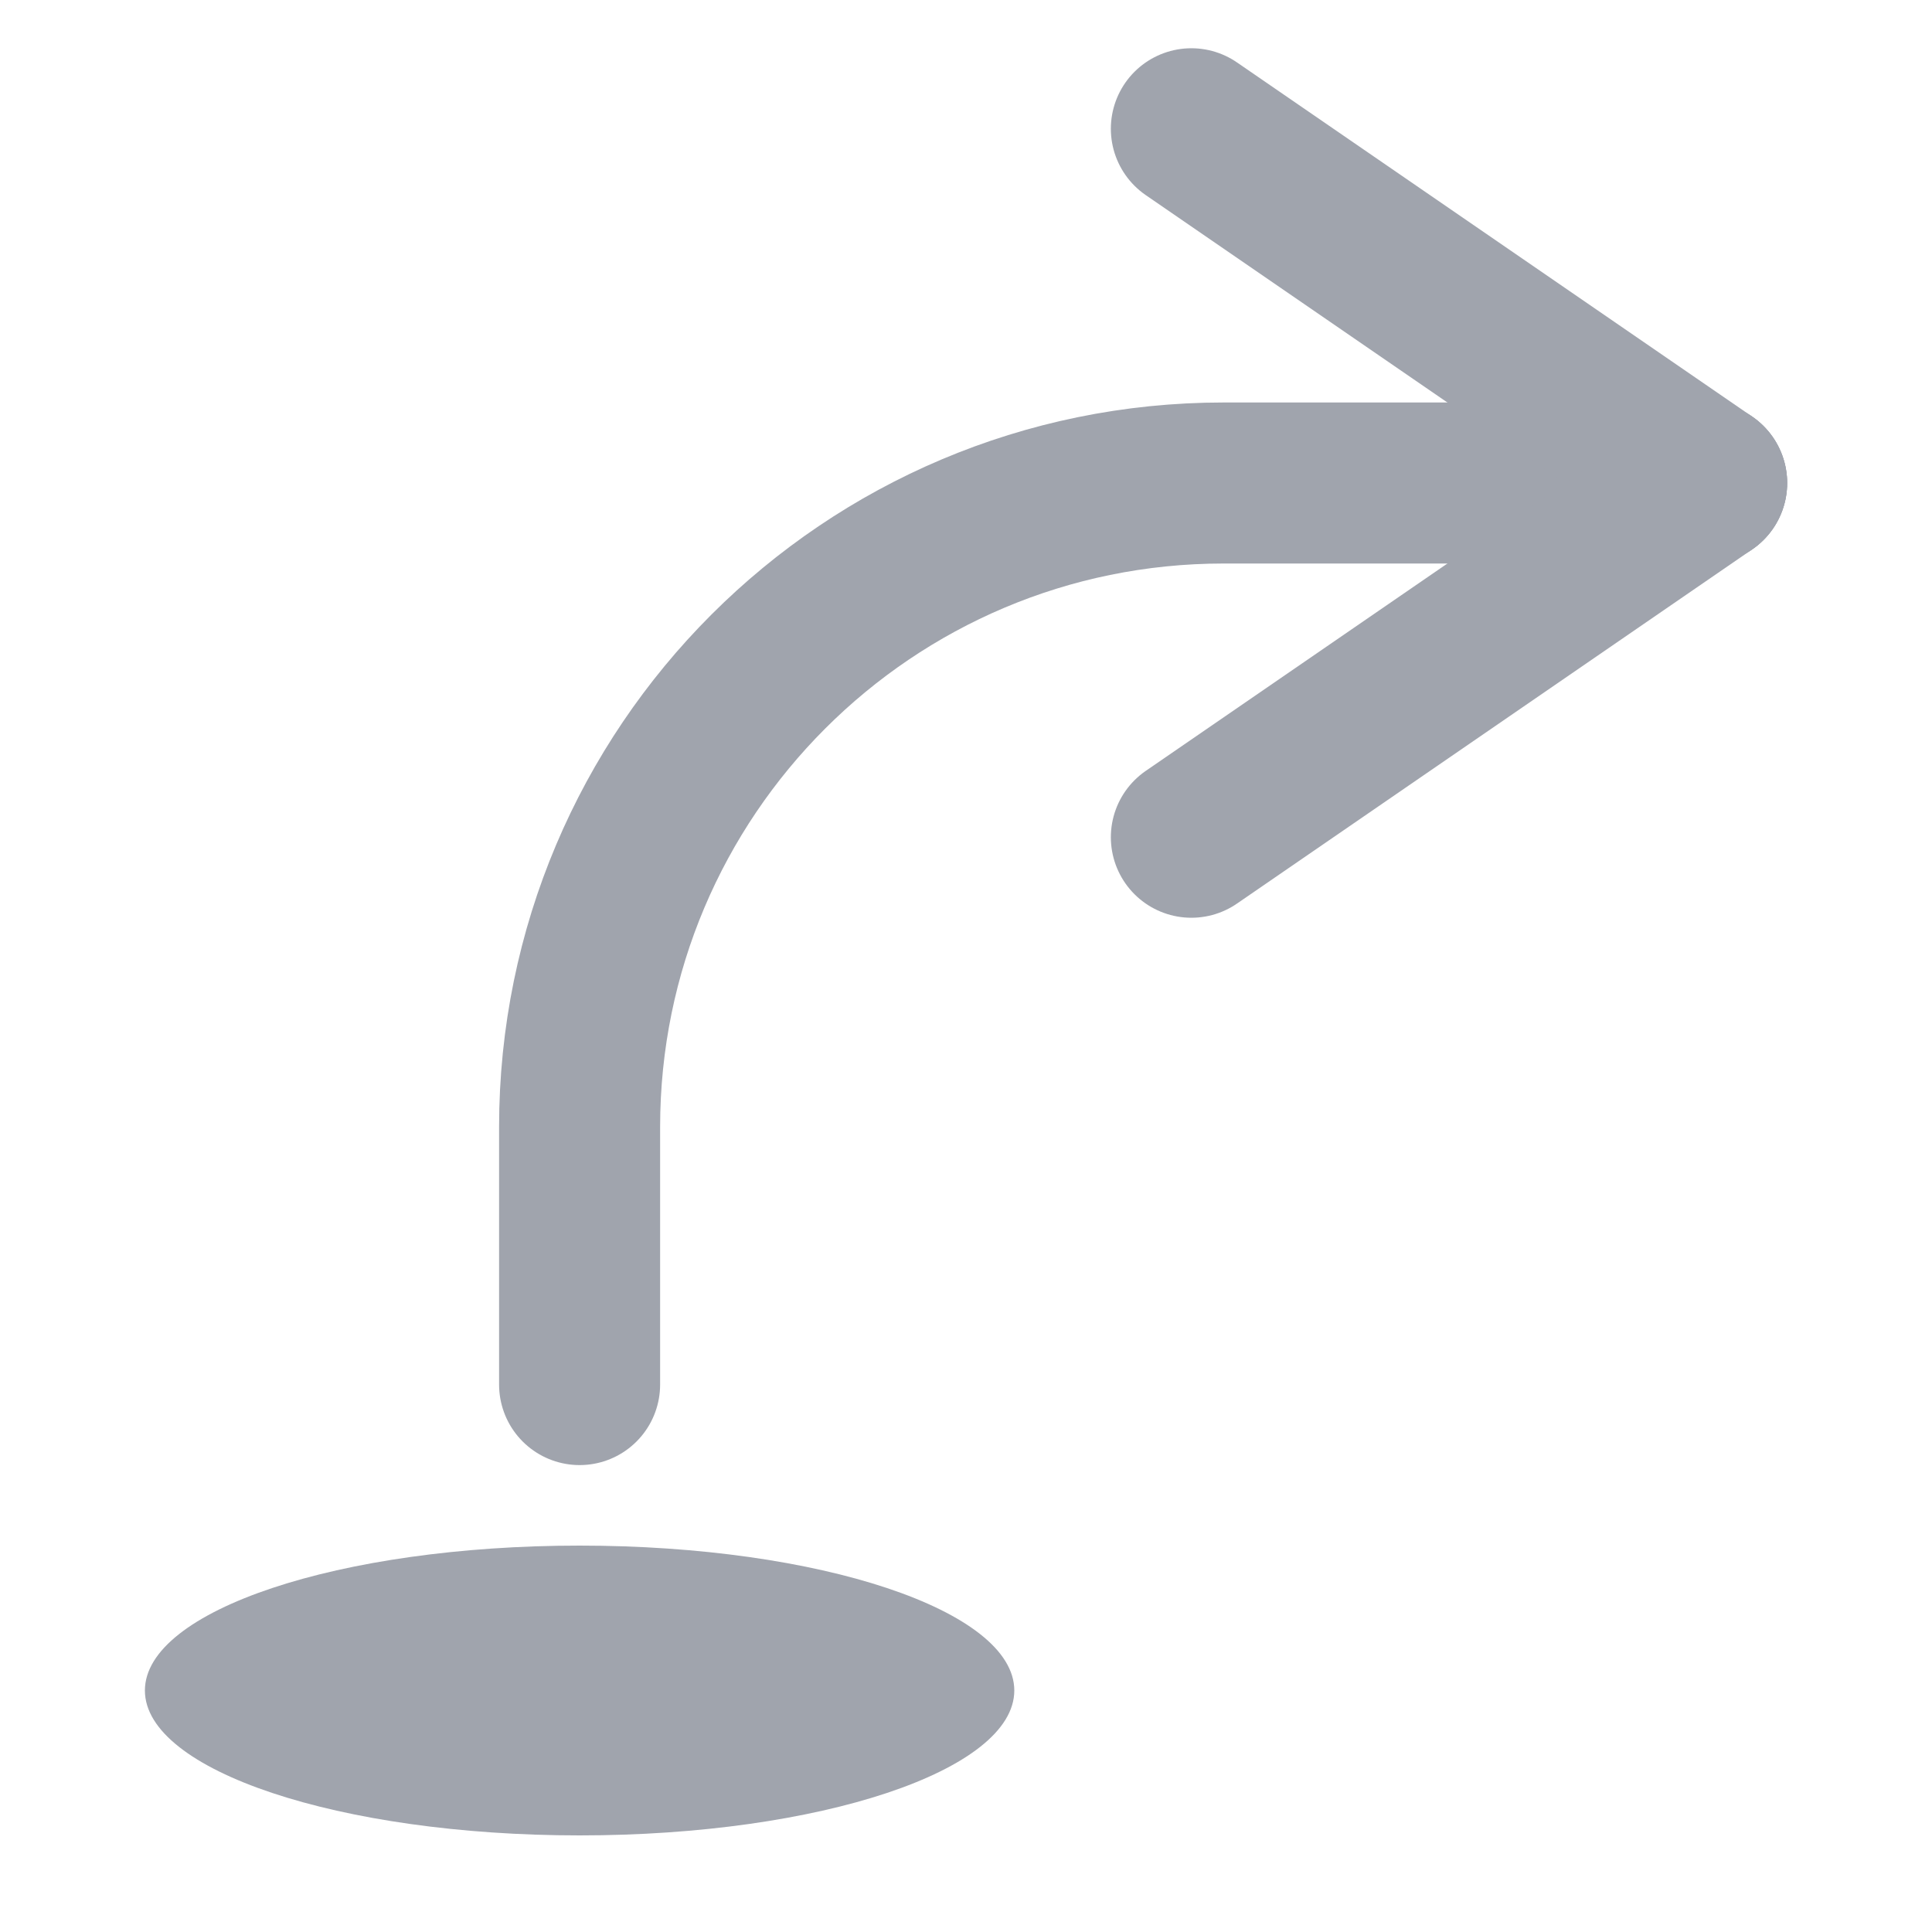
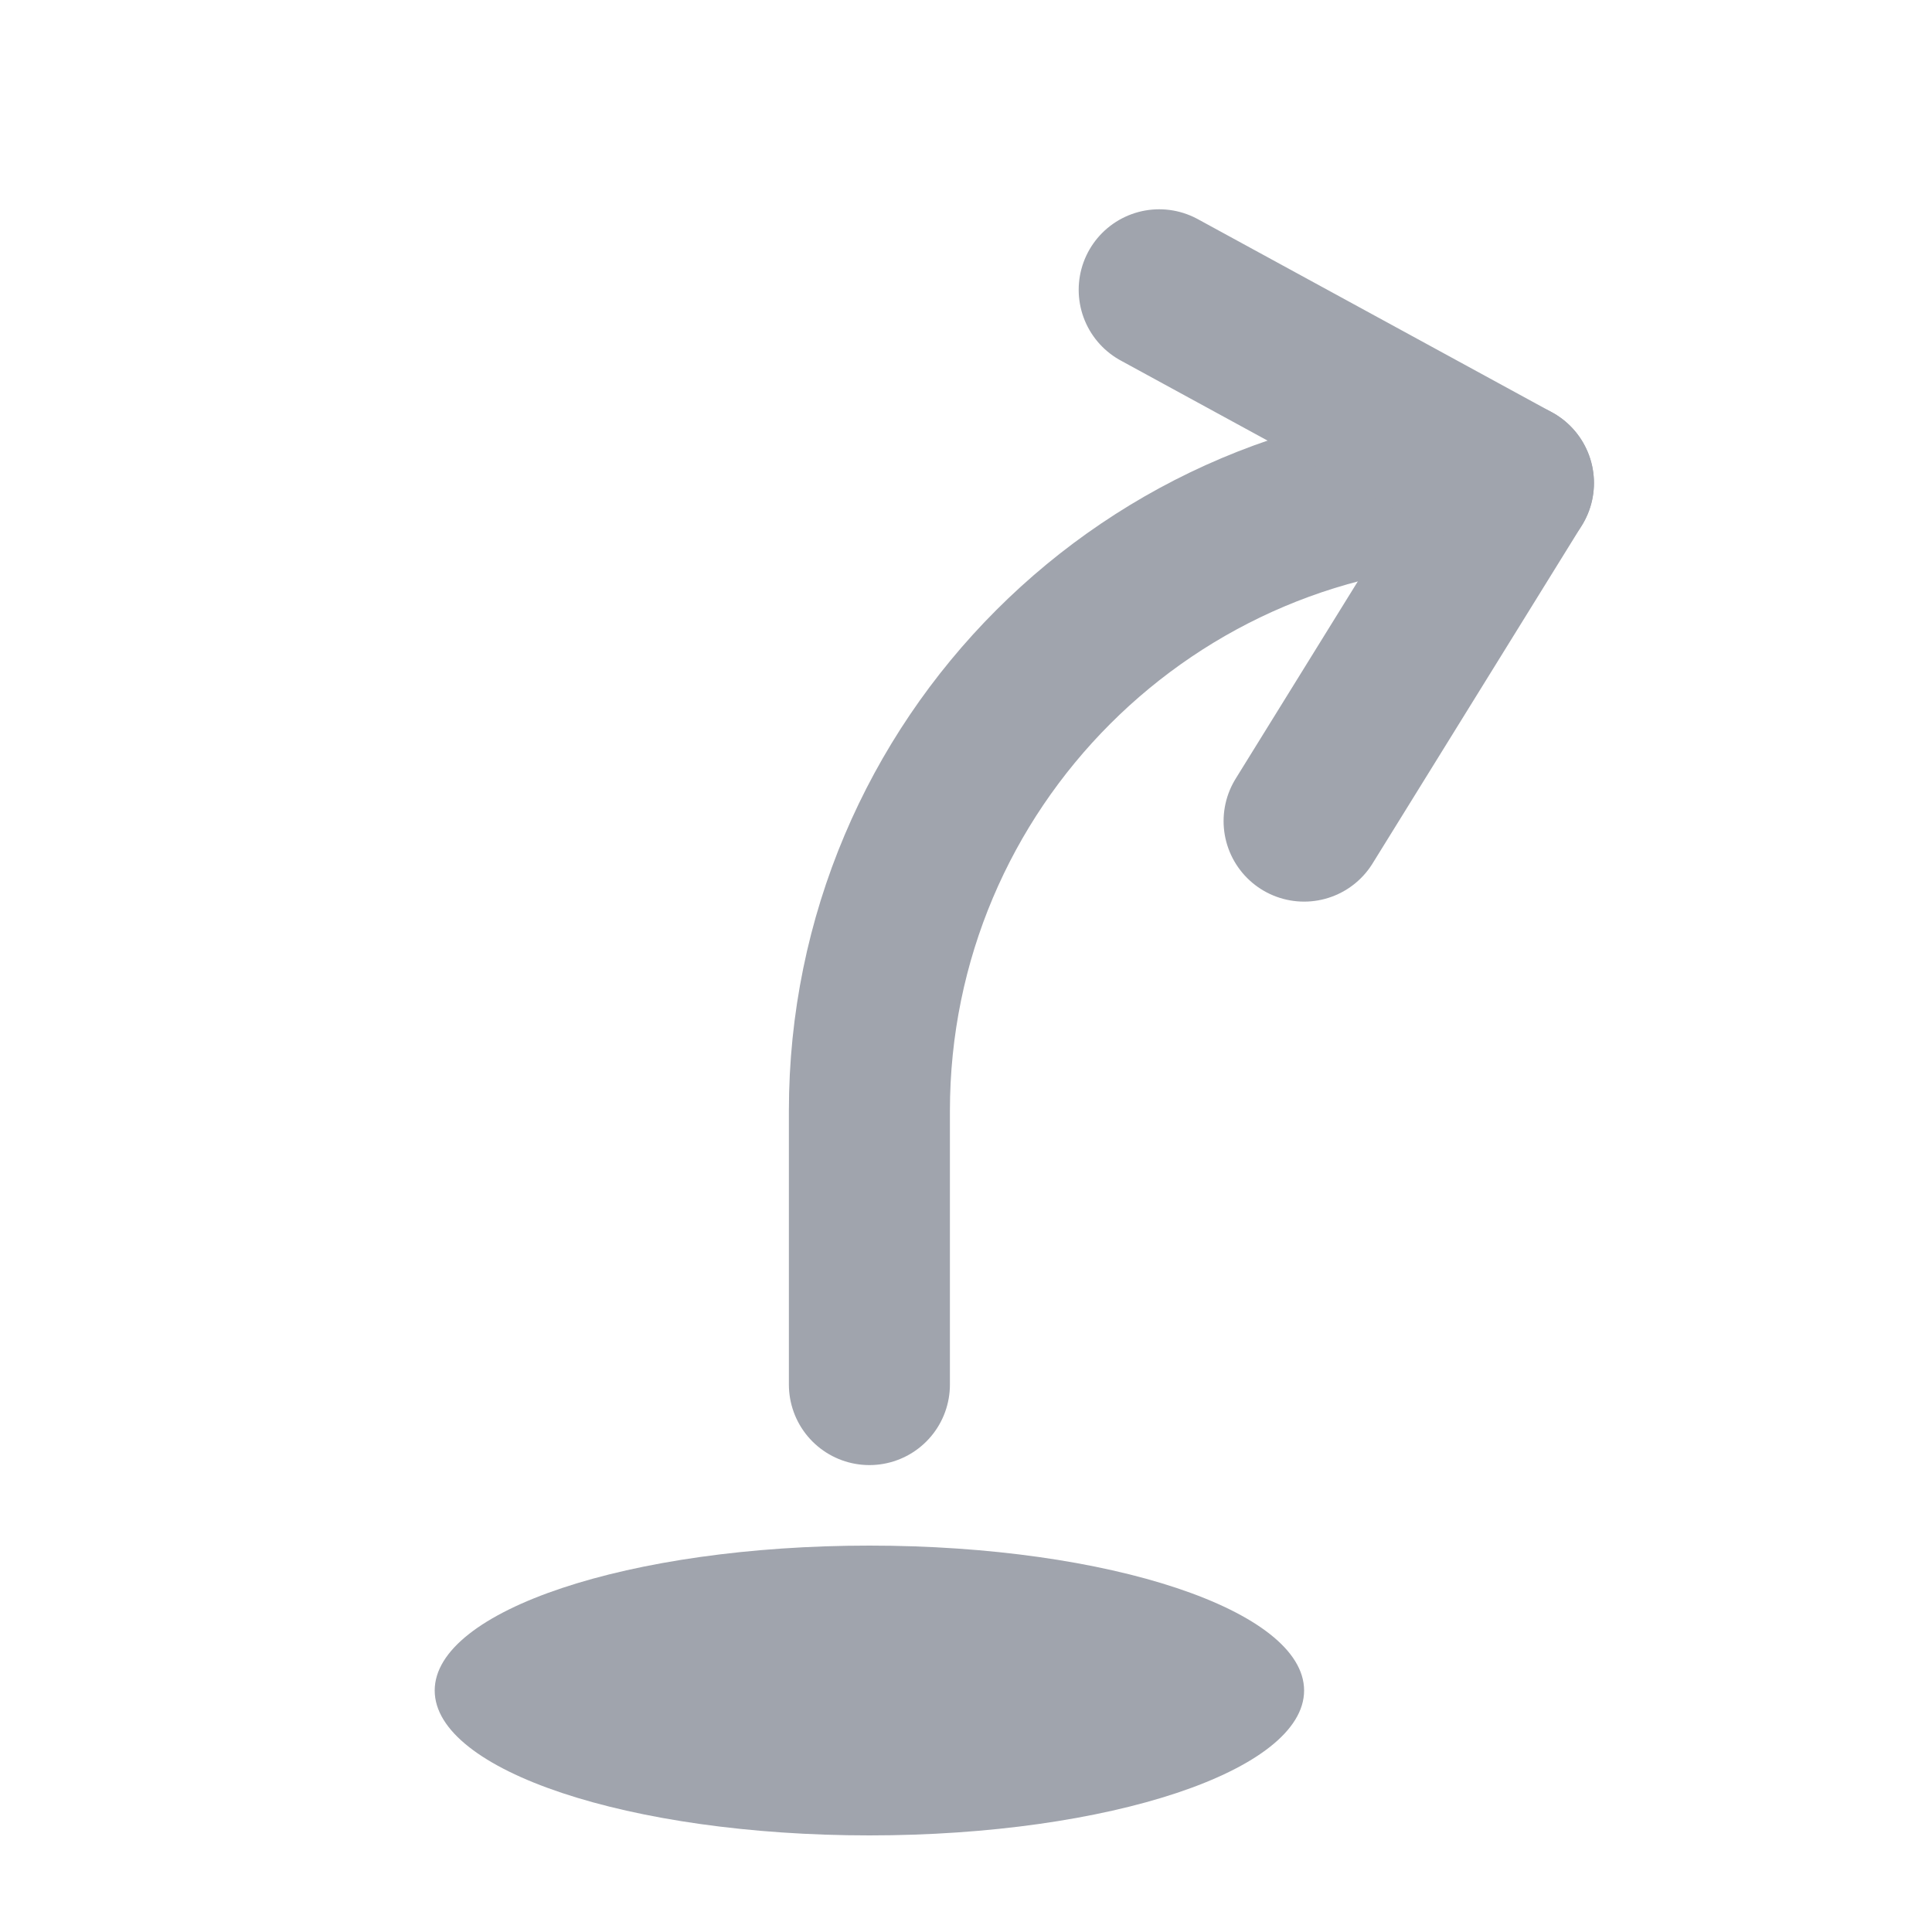
<svg xmlns="http://www.w3.org/2000/svg" width="20" height="20" viewBox="0 0 20 20" fill="none">
-   <path d="M17.667 5H12.667C8.985 5 6 7.985 6 11.667V14.333" stroke="#A0A4AD" stroke-width="1.667" stroke-linecap="round" />
-   <path d="M17.667 5L12.333 1.333" stroke="#A0A4AD" stroke-width="1.667" stroke-linecap="round" />
-   <path d="M17.667 5L12.333 8.667" stroke="#A0A4AD" stroke-width="1.667" stroke-linecap="round" />
-   <ellipse cx="6" cy="17.5" rx="4.5" ry="1.5" fill="#A0A4AD" />
+   <path d="M15.5 5V5C11.91 5 9 7.91 9 11.5V14.333" stroke="#A0A4AD" stroke-width="1.667" stroke-linecap="round" />
+   <path d="M15.667 5L13.5 8.5" stroke="#A0A4AD" stroke-width="1.667" stroke-linecap="round" />
+   <path d="M15.667 5L12 3" stroke="#A0A4AD" stroke-width="1.667" stroke-linecap="round" />
+   <ellipse cx="9" cy="17.5" rx="4.5" ry="1.5" fill="#A0A4AD" />
</svg>
